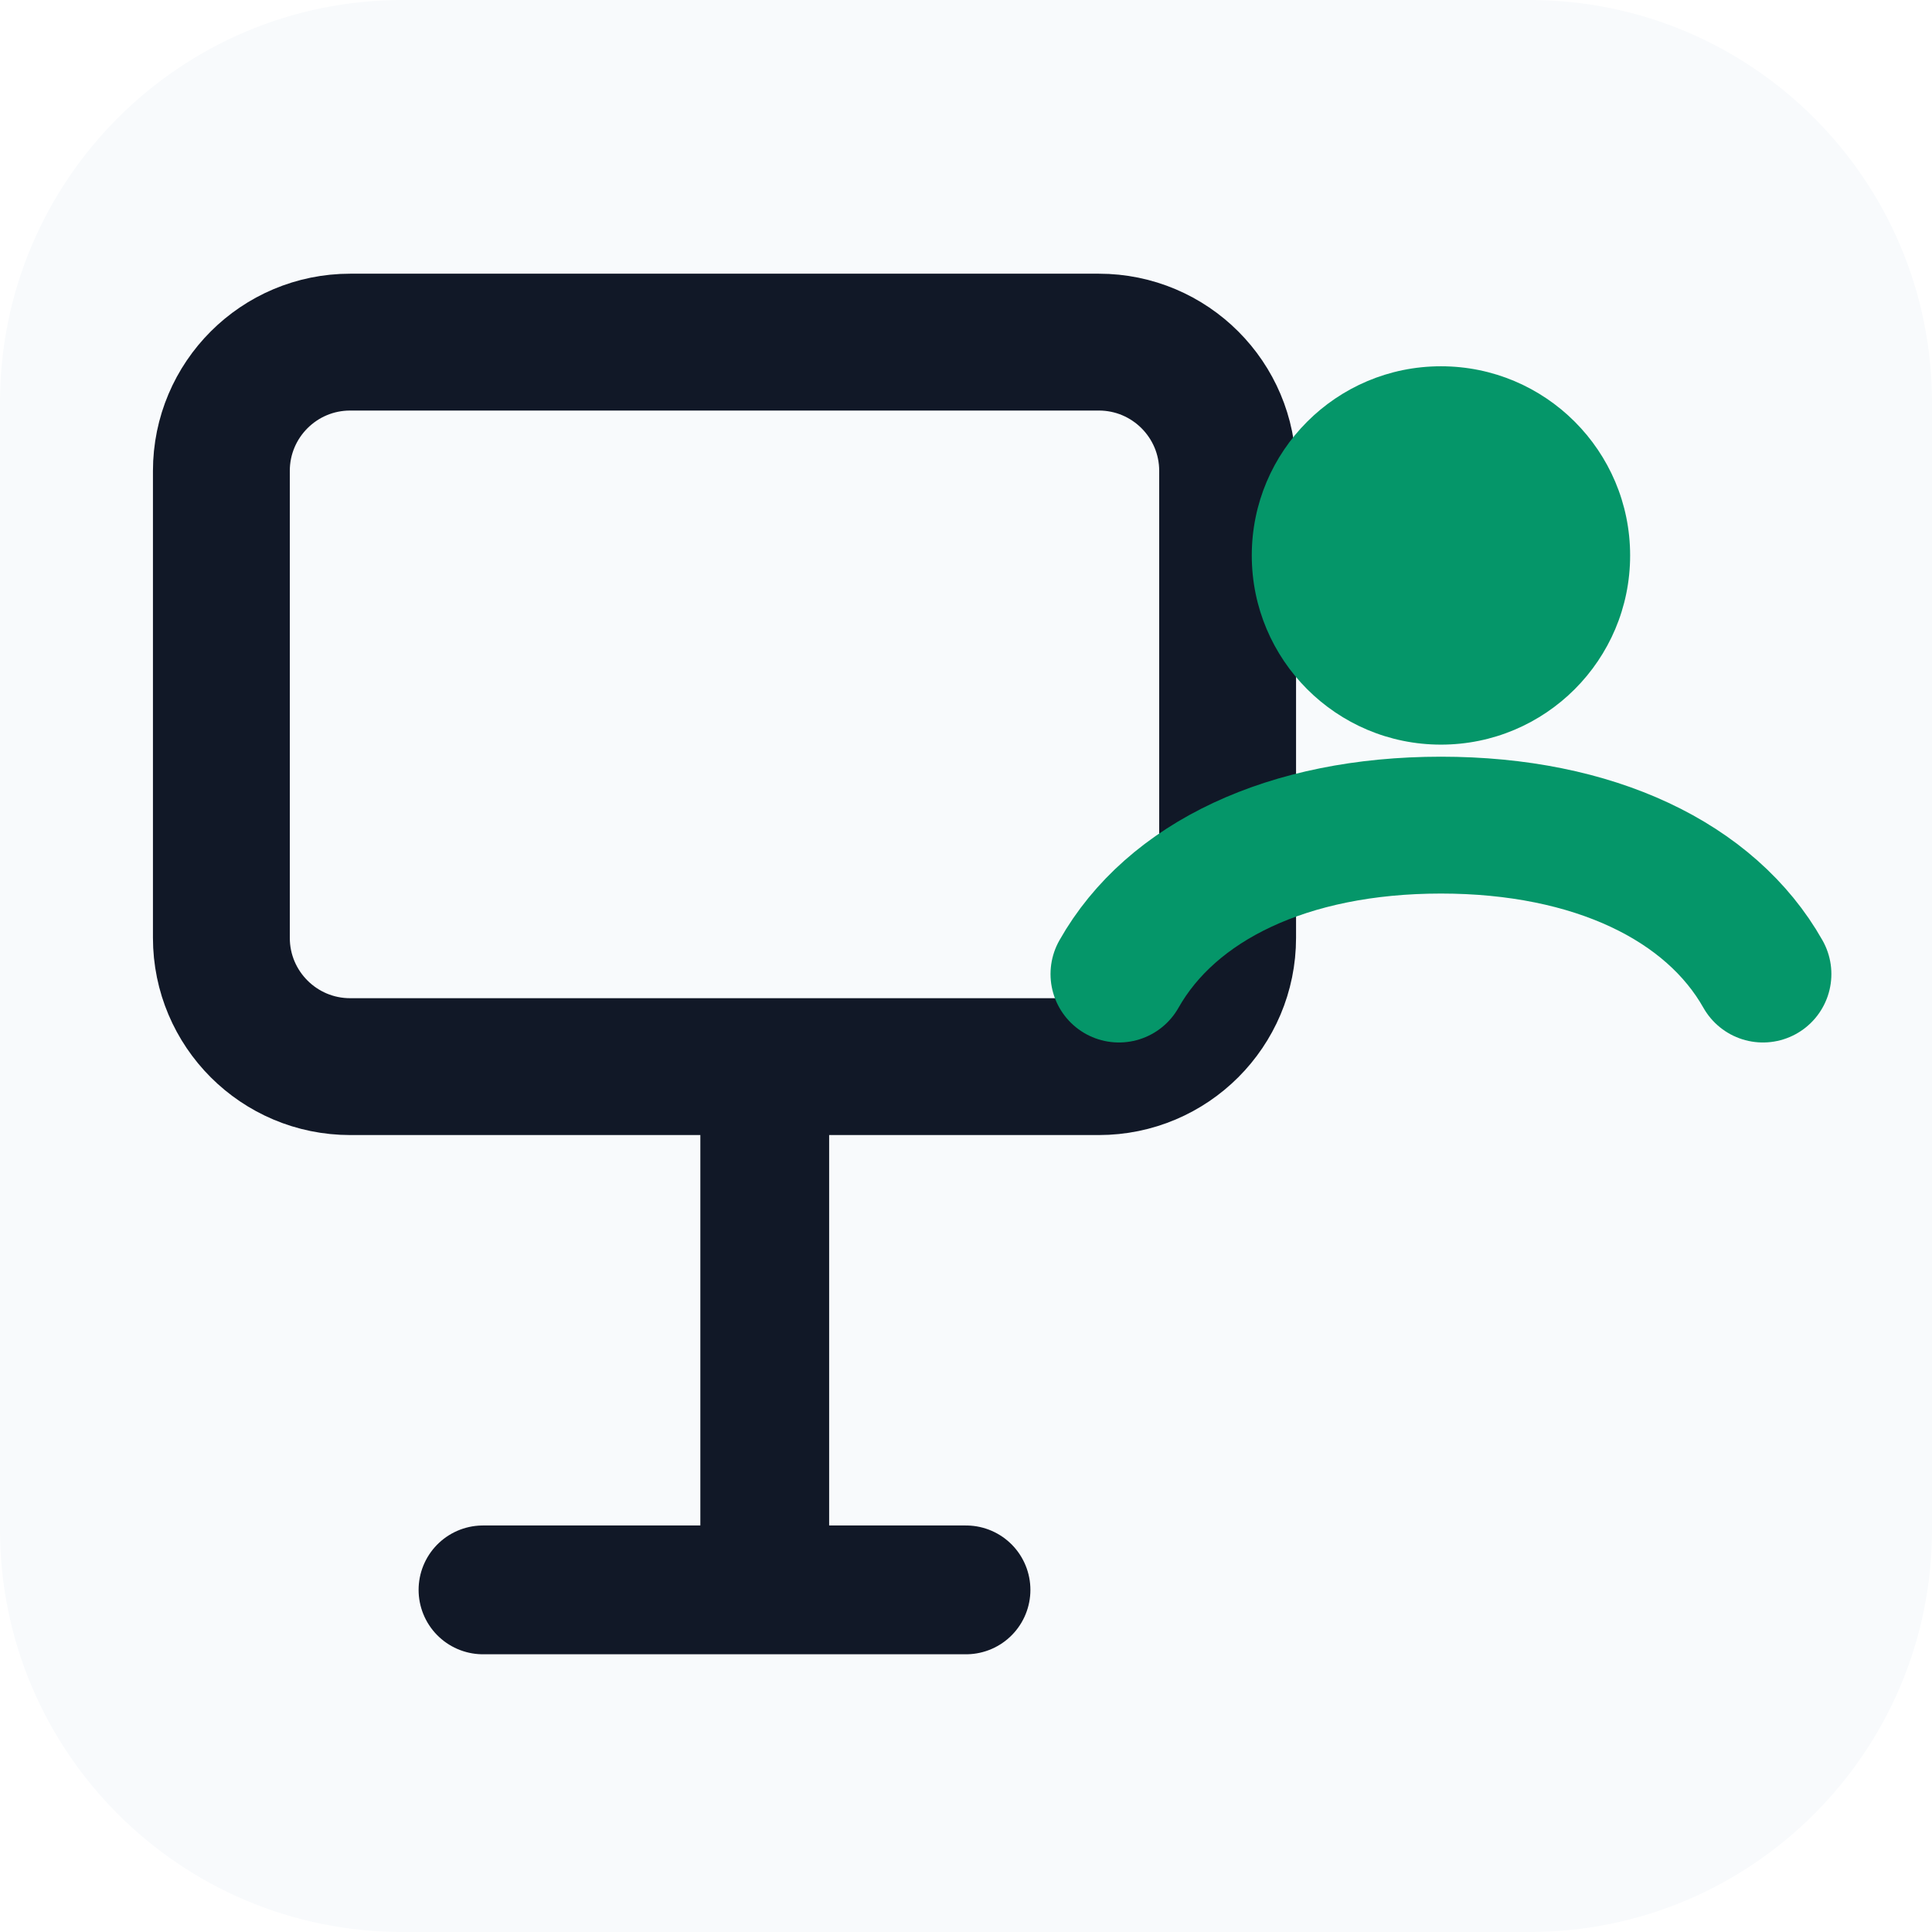
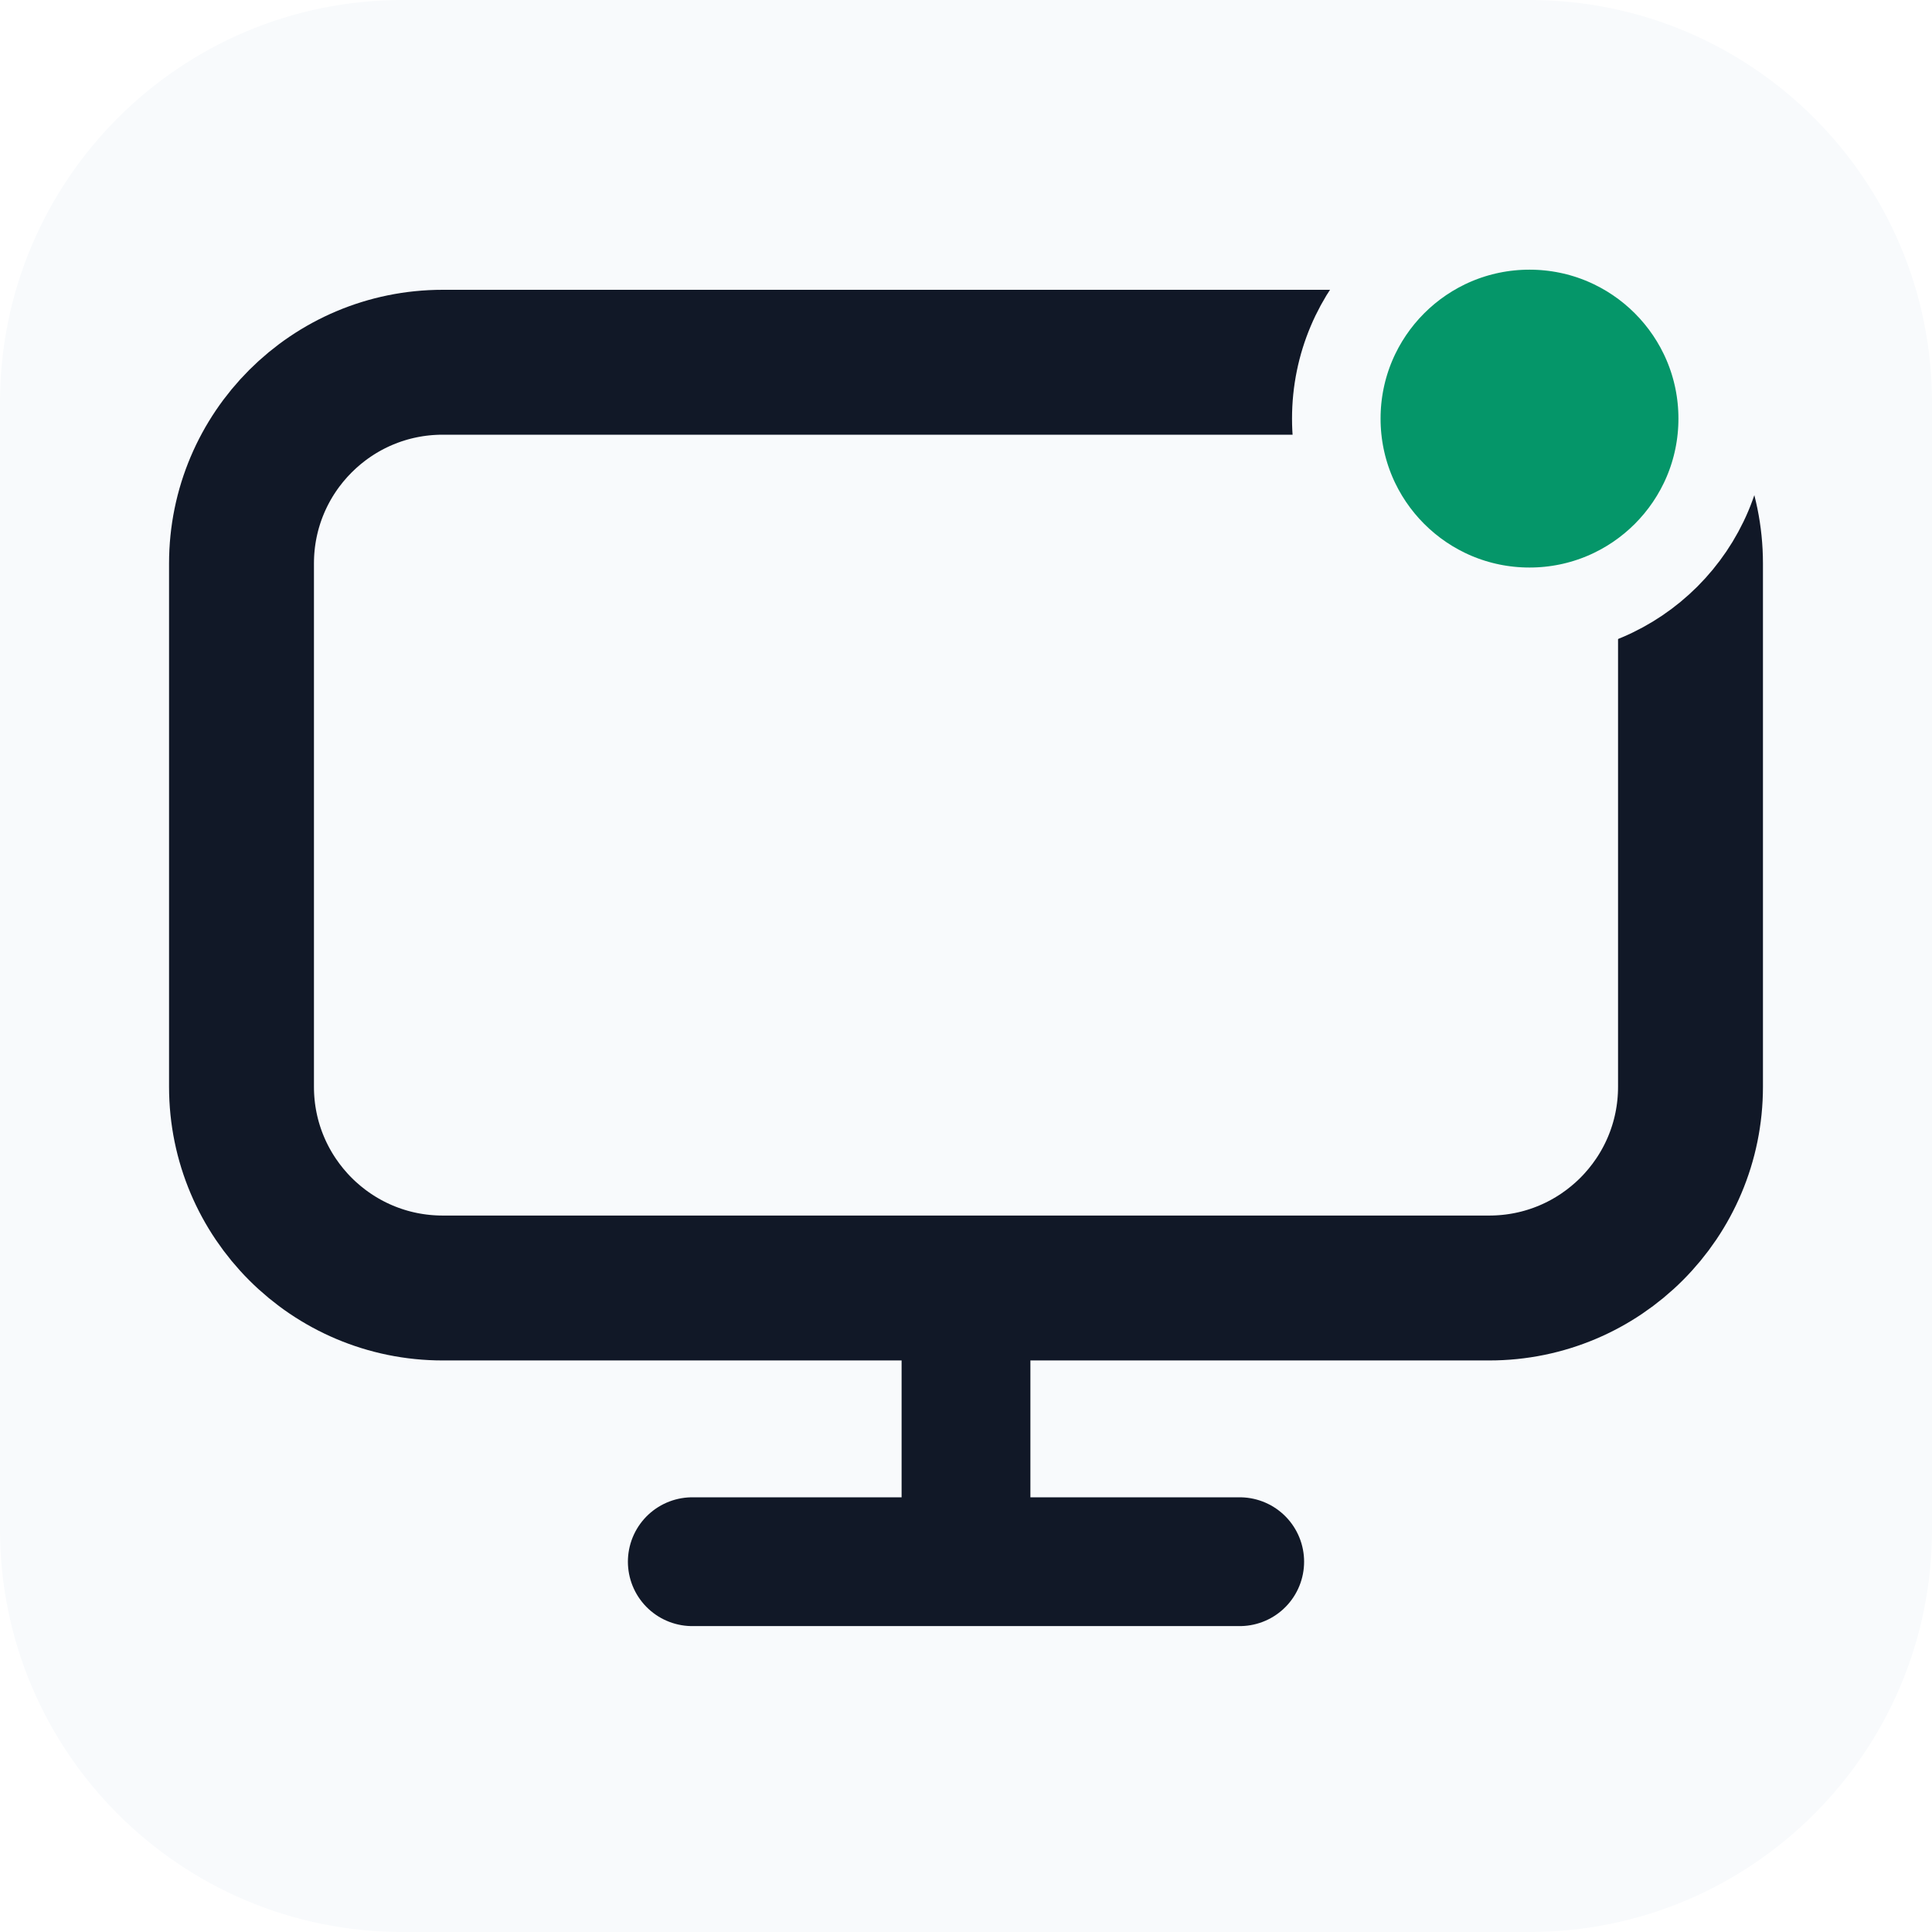
<svg xmlns="http://www.w3.org/2000/svg" viewBox="0 0 24 24" width="180" height="180">
  <rect width="24" height="24" rx="5" fill="#f8fafc" />
-   <g fill="none" stroke="#111827" stroke-width="1.7" stroke-linecap="round" stroke-linejoin="round">
-     <rect x="2.75" y="4.25" width="12.5" height="9" rx="1.6" />
-     <path d="M6 19.75h6M9.5 13.25v6.5" stroke-width="1.6" />
-     <circle cx="17.9" cy="6.9" r="2.35" fill="#059669" stroke="none" />
-     <path d="M13.9 12.1c.65-1.15 2.1-1.85 4-1.85s3.35.7 4 1.85" stroke="#059669" />
+   <g fill="none" stroke="#111827" stroke-width="1.8" stroke-linecap="round" stroke-linejoin="round">
+     <rect x="3" y="4.5" width="18" height="11.5" rx="2.5" />
+     <path d="M12 16v3.4M8.6 19.4h6.8" stroke-width="1.6" />
  </g>
+   <circle cx="19" cy="5.2" r="2.4" fill="#059669" stroke="#f8fafc" stroke-width="1.1" />
</svg>
